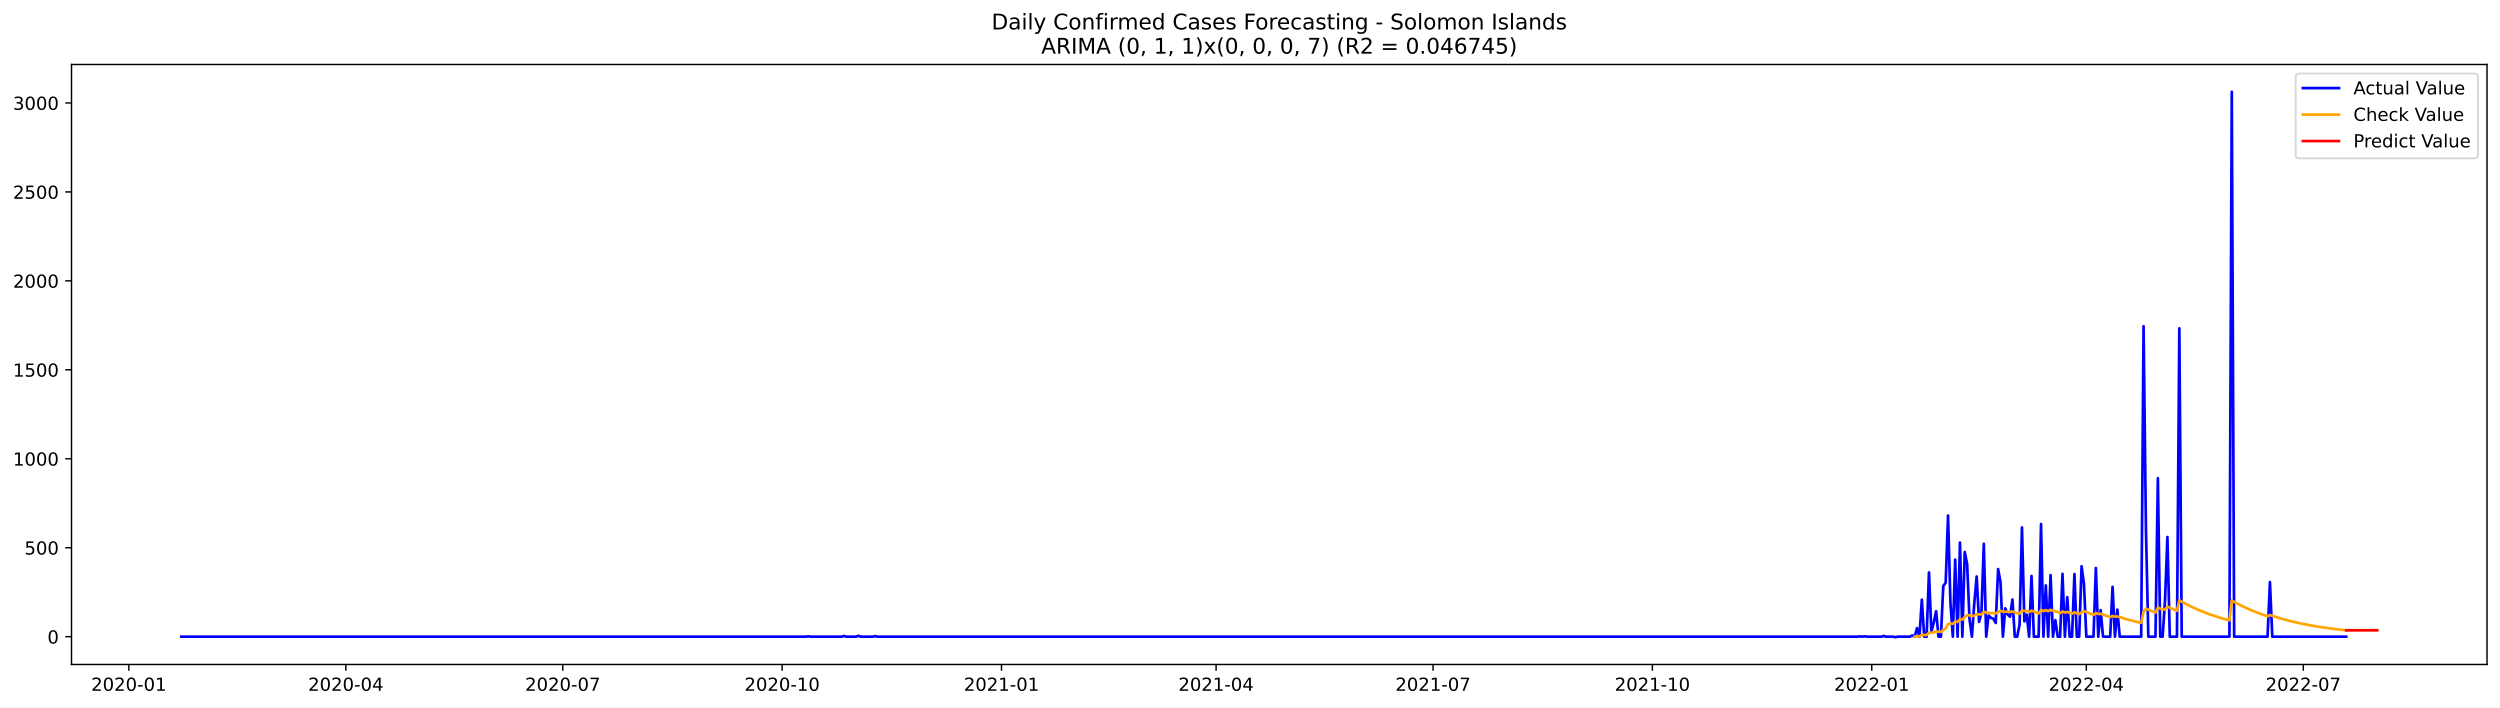
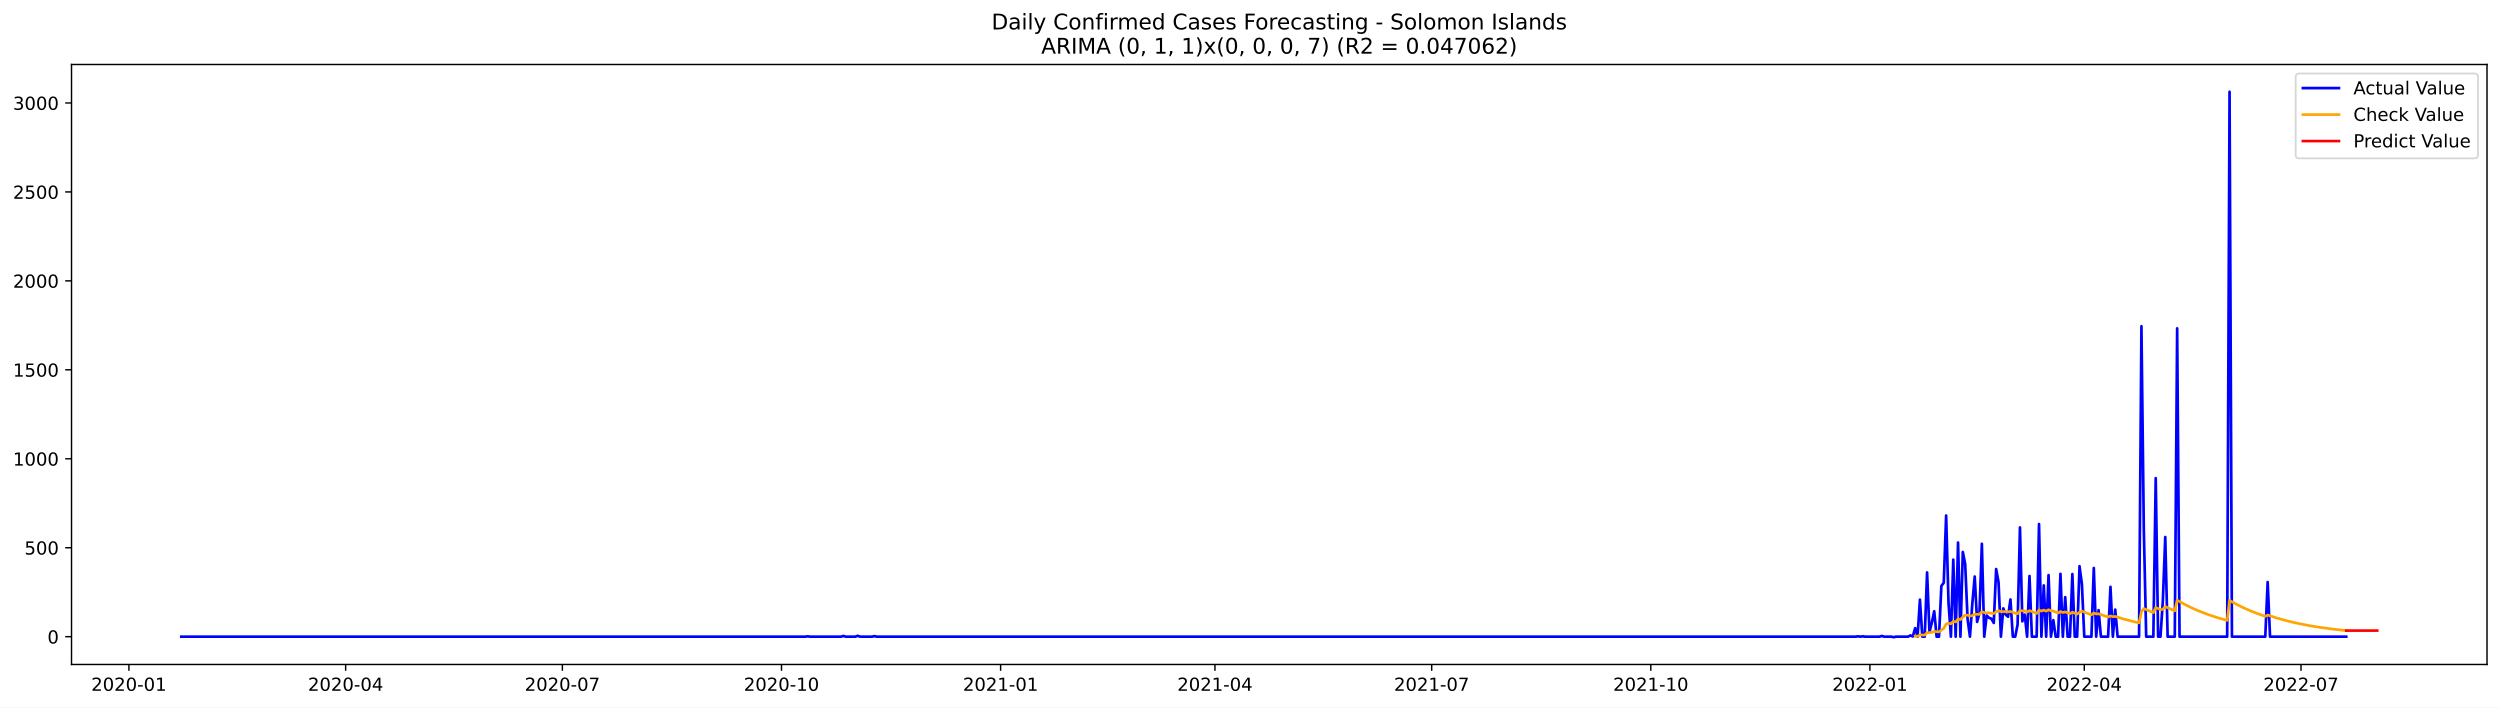
<svg xmlns="http://www.w3.org/2000/svg" xmlns:xlink="http://www.w3.org/1999/xlink" width="1386.05pt" height="392.274pt" viewBox="0 0 1386.05 392.274" version="1.1">
  <defs>
    <style type="text/css">*{stroke-linejoin: round; stroke-linecap: butt}</style>
  </defs>
  <g id="figure_1">
    <g id="patch_1">
      <path d="M 0 392.274  L 1386.05 392.274  L 1386.05 0  L 0 0  z " style="fill: #ffffff" />
    </g>
    <g id="axes_1">
      <g id="patch_2">
        <path d="M 39.65 368.396  L 1378.85 368.396  L 1378.85 35.755  L 39.65 35.755  z " style="fill: #ffffff" />
      </g>
      <g id="matplotlib.axis_1">
        <g id="xtick_1">
          <g id="line2d_1">
            <defs>
-               <path id="m2f8dfba1b7" d="M 0 0  L 0 3.5  " style="stroke: #000000; stroke-width: 0.8" />
+               <path id="md4bcb973ec" d="M 0 0  L 0 3.5  " style="stroke: #000000; stroke-width: 0.8" />
            </defs>
            <g>
-               <use xlink:href="#m2f8dfba1b7" x="71.441" y="368.396" style="stroke: #000000; stroke-width: 0.8" />
+               <use xlink:href="#md4bcb973ec" x="71.473" y="368.396" style="stroke: #000000; stroke-width: 0.8" />
            </g>
          </g>
          <g id="text_1">
-             <g transform="translate(50.54989 382.9939)scale(0.1 -0.1)">
+             <g transform="translate(50.58143 382.9939)scale(0.1 -0.1)">
              <defs>
                <path id="DejaVuSans-32" d="M 1228 531  L 3431 531  L 3431 0  L 469 0  L 469 531  Q 828 903 1448 1529  Q 2069 2156 2228 2338  Q 2531 2678 2651 2914  Q 2772 3150 2772 3378  Q 2772 3750 2511 3984  Q 2250 4219 1831 4219  Q 1534 4219 1204 4116  Q 875 4013 500 3803  L 500 4441  Q 881 4594 1212 4672  Q 1544 4750 1819 4750  Q 2544 4750 2975 4387  Q 3406 4025 3406 3419  Q 3406 3131 3298 2873  Q 3191 2616 2906 2266  Q 2828 2175 2409 1742  Q 1991 1309 1228 531  z " transform="scale(0.015625)" />
                <path id="DejaVuSans-30" d="M 2034 4250  Q 1547 4250 1301 3770  Q 1056 3291 1056 2328  Q 1056 1369 1301 889  Q 1547 409 2034 409  Q 2525 409 2770 889  Q 3016 1369 3016 2328  Q 3016 3291 2770 3770  Q 2525 4250 2034 4250  z M 2034 4750  Q 2819 4750 3233 4129  Q 3647 3509 3647 2328  Q 3647 1150 3233 529  Q 2819 -91 2034 -91  Q 1250 -91 836 529  Q 422 1150 422 2328  Q 422 3509 836 4129  Q 1250 4750 2034 4750  z " transform="scale(0.015625)" />
                <path id="DejaVuSans-2d" d="M 313 2009  L 1997 2009  L 1997 1497  L 313 1497  L 313 2009  z " transform="scale(0.015625)" />
                <path id="DejaVuSans-31" d="M 794 531  L 1825 531  L 1825 4091  L 703 3866  L 703 4441  L 1819 4666  L 2450 4666  L 2450 531  L 3481 531  L 3481 0  L 794 0  L 794 531  z " transform="scale(0.015625)" />
              </defs>
              <use xlink:href="#DejaVuSans-32" />
              <use xlink:href="#DejaVuSans-30" x="63.623" />
              <use xlink:href="#DejaVuSans-32" x="127.246" />
              <use xlink:href="#DejaVuSans-30" x="190.869" />
              <use xlink:href="#DejaVuSans-2d" x="254.492" />
              <use xlink:href="#DejaVuSans-30" x="290.576" />
              <use xlink:href="#DejaVuSans-31" x="354.199" />
            </g>
          </g>
        </g>
        <g id="xtick_2">
          <g id="line2d_2">
            <g>
-               <use xlink:href="#m2f8dfba1b7" x="191.733" y="368.396" style="stroke: #000000; stroke-width: 0.8" />
+               <use xlink:href="#md4bcb973ec" x="191.634" y="368.396" style="stroke: #000000; stroke-width: 0.8" />
            </g>
          </g>
          <g id="text_2">
-             <g transform="translate(170.8413 382.9939)scale(0.1 -0.1)">
+             <g transform="translate(170.7423 382.9939)scale(0.1 -0.1)">
              <defs>
                <path id="DejaVuSans-34" d="M 2419 4116  L 825 1625  L 2419 1625  L 2419 4116  z M 2253 4666  L 3047 4666  L 3047 1625  L 3713 1625  L 3713 1100  L 3047 1100  L 3047 0  L 2419 0  L 2419 1100  L 313 1100  L 313 1709  L 2253 4666  z " transform="scale(0.015625)" />
              </defs>
              <use xlink:href="#DejaVuSans-32" />
              <use xlink:href="#DejaVuSans-30" x="63.623" />
              <use xlink:href="#DejaVuSans-32" x="127.246" />
              <use xlink:href="#DejaVuSans-30" x="190.869" />
              <use xlink:href="#DejaVuSans-2d" x="254.492" />
              <use xlink:href="#DejaVuSans-30" x="290.576" />
              <use xlink:href="#DejaVuSans-34" x="354.199" />
            </g>
          </g>
        </g>
        <g id="xtick_3">
          <g id="line2d_3">
            <g>
-               <use xlink:href="#m2f8dfba1b7" x="312.024" y="368.396" style="stroke: #000000; stroke-width: 0.8" />
+               <use xlink:href="#md4bcb973ec" x="311.795" y="368.396" style="stroke: #000000; stroke-width: 0.8" />
            </g>
          </g>
          <g id="text_3">
-             <g transform="translate(291.1327 382.9939)scale(0.1 -0.1)">
+             <g transform="translate(290.9033 382.9939)scale(0.1 -0.1)">
              <defs>
                <path id="DejaVuSans-37" d="M 525 4666  L 3525 4666  L 3525 4397  L 1831 0  L 1172 0  L 2766 4134  L 525 4134  L 525 4666  z " transform="scale(0.015625)" />
              </defs>
              <use xlink:href="#DejaVuSans-32" />
              <use xlink:href="#DejaVuSans-30" x="63.623" />
              <use xlink:href="#DejaVuSans-32" x="127.246" />
              <use xlink:href="#DejaVuSans-30" x="190.869" />
              <use xlink:href="#DejaVuSans-2d" x="254.492" />
              <use xlink:href="#DejaVuSans-30" x="290.576" />
              <use xlink:href="#DejaVuSans-37" x="354.199" />
            </g>
          </g>
        </g>
        <g id="xtick_4">
          <g id="line2d_4">
            <g>
-               <use xlink:href="#m2f8dfba1b7" x="433.637" y="368.396" style="stroke: #000000; stroke-width: 0.8" />
+               <use xlink:href="#md4bcb973ec" x="433.276" y="368.396" style="stroke: #000000; stroke-width: 0.8" />
            </g>
          </g>
          <g id="text_4">
-             <g transform="translate(412.7459 382.9939)scale(0.1 -0.1)">
+             <g transform="translate(412.3846 382.9939)scale(0.1 -0.1)">
              <use xlink:href="#DejaVuSans-32" />
              <use xlink:href="#DejaVuSans-30" x="63.623" />
              <use xlink:href="#DejaVuSans-32" x="127.246" />
              <use xlink:href="#DejaVuSans-30" x="190.869" />
              <use xlink:href="#DejaVuSans-2d" x="254.492" />
              <use xlink:href="#DejaVuSans-31" x="290.576" />
              <use xlink:href="#DejaVuSans-30" x="354.199" />
            </g>
          </g>
        </g>
        <g id="xtick_5">
          <g id="line2d_5">
            <g>
-               <use xlink:href="#m2f8dfba1b7" x="555.251" y="368.396" style="stroke: #000000; stroke-width: 0.8" />
+               <use xlink:href="#md4bcb973ec" x="554.757" y="368.396" style="stroke: #000000; stroke-width: 0.8" />
            </g>
          </g>
          <g id="text_5">
-             <g transform="translate(534.3592 382.9939)scale(0.1 -0.1)">
+             <g transform="translate(533.866 382.9939)scale(0.1 -0.1)">
              <use xlink:href="#DejaVuSans-32" />
              <use xlink:href="#DejaVuSans-30" x="63.623" />
              <use xlink:href="#DejaVuSans-32" x="127.246" />
              <use xlink:href="#DejaVuSans-31" x="190.869" />
              <use xlink:href="#DejaVuSans-2d" x="254.492" />
              <use xlink:href="#DejaVuSans-30" x="290.576" />
              <use xlink:href="#DejaVuSans-31" x="354.199" />
            </g>
          </g>
        </g>
        <g id="xtick_6">
          <g id="line2d_6">
            <g>
-               <use xlink:href="#m2f8dfba1b7" x="674.22" y="368.396" style="stroke: #000000; stroke-width: 0.8" />
+               <use xlink:href="#md4bcb973ec" x="673.598" y="368.396" style="stroke: #000000; stroke-width: 0.8" />
            </g>
          </g>
          <g id="text_6">
-             <g transform="translate(653.3287 382.9939)scale(0.1 -0.1)">
+             <g transform="translate(652.7065 382.9939)scale(0.1 -0.1)">
              <use xlink:href="#DejaVuSans-32" />
              <use xlink:href="#DejaVuSans-30" x="63.623" />
              <use xlink:href="#DejaVuSans-32" x="127.246" />
              <use xlink:href="#DejaVuSans-31" x="190.869" />
              <use xlink:href="#DejaVuSans-2d" x="254.492" />
              <use xlink:href="#DejaVuSans-30" x="290.576" />
              <use xlink:href="#DejaVuSans-34" x="354.199" />
            </g>
          </g>
        </g>
        <g id="xtick_7">
          <g id="line2d_7">
            <g>
-               <use xlink:href="#m2f8dfba1b7" x="794.511" y="368.396" style="stroke: #000000; stroke-width: 0.8" />
+               <use xlink:href="#md4bcb973ec" x="793.759" y="368.396" style="stroke: #000000; stroke-width: 0.8" />
            </g>
          </g>
          <g id="text_7">
-             <g transform="translate(773.6201 382.9939)scale(0.1 -0.1)">
+             <g transform="translate(772.8674 382.9939)scale(0.1 -0.1)">
              <use xlink:href="#DejaVuSans-32" />
              <use xlink:href="#DejaVuSans-30" x="63.623" />
              <use xlink:href="#DejaVuSans-32" x="127.246" />
              <use xlink:href="#DejaVuSans-31" x="190.869" />
              <use xlink:href="#DejaVuSans-2d" x="254.492" />
              <use xlink:href="#DejaVuSans-30" x="290.576" />
              <use xlink:href="#DejaVuSans-37" x="354.199" />
            </g>
          </g>
        </g>
        <g id="xtick_8">
          <g id="line2d_8">
            <g>
-               <use xlink:href="#m2f8dfba1b7" x="916.125" y="368.396" style="stroke: #000000; stroke-width: 0.8" />
+               <use xlink:href="#md4bcb973ec" x="915.24" y="368.396" style="stroke: #000000; stroke-width: 0.8" />
            </g>
          </g>
          <g id="text_8">
-             <g transform="translate(895.2333 382.9939)scale(0.1 -0.1)">
+             <g transform="translate(894.3487 382.9939)scale(0.1 -0.1)">
              <use xlink:href="#DejaVuSans-32" />
              <use xlink:href="#DejaVuSans-30" x="63.623" />
              <use xlink:href="#DejaVuSans-32" x="127.246" />
              <use xlink:href="#DejaVuSans-31" x="190.869" />
              <use xlink:href="#DejaVuSans-2d" x="254.492" />
              <use xlink:href="#DejaVuSans-31" x="290.576" />
              <use xlink:href="#DejaVuSans-30" x="354.199" />
            </g>
          </g>
        </g>
        <g id="xtick_9">
          <g id="line2d_9">
            <g>
-               <use xlink:href="#m2f8dfba1b7" x="1037.738" y="368.396" style="stroke: #000000; stroke-width: 0.8" />
+               <use xlink:href="#md4bcb973ec" x="1036.722" y="368.396" style="stroke: #000000; stroke-width: 0.8" />
            </g>
          </g>
          <g id="text_9">
-             <g transform="translate(1016.847 382.9939)scale(0.1 -0.1)">
+             <g transform="translate(1015.83 382.9939)scale(0.1 -0.1)">
              <use xlink:href="#DejaVuSans-32" />
              <use xlink:href="#DejaVuSans-30" x="63.623" />
              <use xlink:href="#DejaVuSans-32" x="127.246" />
              <use xlink:href="#DejaVuSans-32" x="190.869" />
              <use xlink:href="#DejaVuSans-2d" x="254.492" />
              <use xlink:href="#DejaVuSans-30" x="290.576" />
              <use xlink:href="#DejaVuSans-31" x="354.199" />
            </g>
          </g>
        </g>
        <g id="xtick_10">
          <g id="line2d_10">
            <g>
-               <use xlink:href="#m2f8dfba1b7" x="1156.708" y="368.396" style="stroke: #000000; stroke-width: 0.8" />
+               <use xlink:href="#md4bcb973ec" x="1155.562" y="368.396" style="stroke: #000000; stroke-width: 0.8" />
            </g>
          </g>
          <g id="text_10">
-             <g transform="translate(1135.816 382.9939)scale(0.1 -0.1)">
+             <g transform="translate(1134.671 382.9939)scale(0.1 -0.1)">
              <use xlink:href="#DejaVuSans-32" />
              <use xlink:href="#DejaVuSans-30" x="63.623" />
              <use xlink:href="#DejaVuSans-32" x="127.246" />
              <use xlink:href="#DejaVuSans-32" x="190.869" />
              <use xlink:href="#DejaVuSans-2d" x="254.492" />
              <use xlink:href="#DejaVuSans-30" x="290.576" />
              <use xlink:href="#DejaVuSans-34" x="354.199" />
            </g>
          </g>
        </g>
        <g id="xtick_11">
          <g id="line2d_11">
            <g>
-               <use xlink:href="#m2f8dfba1b7" x="1276.999" y="368.396" style="stroke: #000000; stroke-width: 0.8" />
+               <use xlink:href="#md4bcb973ec" x="1275.723" y="368.396" style="stroke: #000000; stroke-width: 0.8" />
            </g>
          </g>
          <g id="text_11">
-             <g transform="translate(1256.107 382.9939)scale(0.1 -0.1)">
+             <g transform="translate(1254.831 382.9939)scale(0.1 -0.1)">
              <use xlink:href="#DejaVuSans-32" />
              <use xlink:href="#DejaVuSans-30" x="63.623" />
              <use xlink:href="#DejaVuSans-32" x="127.246" />
              <use xlink:href="#DejaVuSans-32" x="190.869" />
              <use xlink:href="#DejaVuSans-2d" x="254.492" />
              <use xlink:href="#DejaVuSans-30" x="290.576" />
              <use xlink:href="#DejaVuSans-37" x="354.199" />
            </g>
          </g>
        </g>
      </g>
      <g id="matplotlib.axis_2">
        <g id="ytick_1">
          <g id="line2d_12">
            <defs>
-               <path id="m0be63028db" d="M 0 0  L -3.5 0  " style="stroke: #000000; stroke-width: 0.8" />
+               <path id="mf2665e4235" d="M 0 0  L -3.5 0  " style="stroke: #000000; stroke-width: 0.8" />
            </defs>
            <g>
-               <use xlink:href="#m0be63028db" x="39.65" y="352.98" style="stroke: #000000; stroke-width: 0.8" />
+               <use xlink:href="#mf2665e4235" x="39.65" y="352.98" style="stroke: #000000; stroke-width: 0.8" />
            </g>
          </g>
          <g id="text_12">
            <g transform="translate(26.2875 356.7788)scale(0.1 -0.1)">
              <use xlink:href="#DejaVuSans-30" />
            </g>
          </g>
        </g>
        <g id="ytick_2">
          <g id="line2d_13">
            <g>
-               <use xlink:href="#m0be63028db" x="39.65" y="303.665" style="stroke: #000000; stroke-width: 0.8" />
+               <use xlink:href="#mf2665e4235" x="39.65" y="303.665" style="stroke: #000000; stroke-width: 0.8" />
            </g>
          </g>
          <g id="text_13">
            <g transform="translate(13.5625 307.4638)scale(0.1 -0.1)">
              <defs>
                <path id="DejaVuSans-35" d="M 691 4666  L 3169 4666  L 3169 4134  L 1269 4134  L 1269 2991  Q 1406 3038 1543 3061  Q 1681 3084 1819 3084  Q 2600 3084 3056 2656  Q 3513 2228 3513 1497  Q 3513 744 3044 326  Q 2575 -91 1722 -91  Q 1428 -91 1123 -41  Q 819 9 494 109  L 494 744  Q 775 591 1075 516  Q 1375 441 1709 441  Q 2250 441 2565 725  Q 2881 1009 2881 1497  Q 2881 1984 2565 2268  Q 2250 2553 1709 2553  Q 1456 2553 1204 2497  Q 953 2441 691 2322  L 691 4666  z " transform="scale(0.015625)" />
              </defs>
              <use xlink:href="#DejaVuSans-35" />
              <use xlink:href="#DejaVuSans-30" x="63.623" />
              <use xlink:href="#DejaVuSans-30" x="127.246" />
            </g>
          </g>
        </g>
        <g id="ytick_3">
          <g id="line2d_14">
            <g>
-               <use xlink:href="#m0be63028db" x="39.65" y="254.349" style="stroke: #000000; stroke-width: 0.8" />
+               <use xlink:href="#mf2665e4235" x="39.65" y="254.349" style="stroke: #000000; stroke-width: 0.8" />
            </g>
          </g>
          <g id="text_14">
            <g transform="translate(7.2 258.1487)scale(0.1 -0.1)">
              <use xlink:href="#DejaVuSans-31" />
              <use xlink:href="#DejaVuSans-30" x="63.623" />
              <use xlink:href="#DejaVuSans-30" x="127.246" />
              <use xlink:href="#DejaVuSans-30" x="190.869" />
            </g>
          </g>
        </g>
        <g id="ytick_4">
          <g id="line2d_15">
            <g>
-               <use xlink:href="#m0be63028db" x="39.65" y="205.034" style="stroke: #000000; stroke-width: 0.8" />
+               <use xlink:href="#mf2665e4235" x="39.65" y="205.034" style="stroke: #000000; stroke-width: 0.8" />
            </g>
          </g>
          <g id="text_15">
            <g transform="translate(7.2 208.8336)scale(0.1 -0.1)">
              <use xlink:href="#DejaVuSans-31" />
              <use xlink:href="#DejaVuSans-35" x="63.623" />
              <use xlink:href="#DejaVuSans-30" x="127.246" />
              <use xlink:href="#DejaVuSans-30" x="190.869" />
            </g>
          </g>
        </g>
        <g id="ytick_5">
          <g id="line2d_16">
            <g>
-               <use xlink:href="#m0be63028db" x="39.65" y="155.719" style="stroke: #000000; stroke-width: 0.8" />
+               <use xlink:href="#mf2665e4235" x="39.65" y="155.719" style="stroke: #000000; stroke-width: 0.8" />
            </g>
          </g>
          <g id="text_16">
            <g transform="translate(7.2 159.5186)scale(0.1 -0.1)">
              <use xlink:href="#DejaVuSans-32" />
              <use xlink:href="#DejaVuSans-30" x="63.623" />
              <use xlink:href="#DejaVuSans-30" x="127.246" />
              <use xlink:href="#DejaVuSans-30" x="190.869" />
            </g>
          </g>
        </g>
        <g id="ytick_6">
          <g id="line2d_17">
            <g>
-               <use xlink:href="#m0be63028db" x="39.65" y="106.404" style="stroke: #000000; stroke-width: 0.8" />
+               <use xlink:href="#mf2665e4235" x="39.65" y="106.404" style="stroke: #000000; stroke-width: 0.8" />
            </g>
          </g>
          <g id="text_17">
            <g transform="translate(7.2 110.2035)scale(0.1 -0.1)">
              <use xlink:href="#DejaVuSans-32" />
              <use xlink:href="#DejaVuSans-35" x="63.623" />
              <use xlink:href="#DejaVuSans-30" x="127.246" />
              <use xlink:href="#DejaVuSans-30" x="190.869" />
            </g>
          </g>
        </g>
        <g id="ytick_7">
          <g id="line2d_18">
            <g>
-               <use xlink:href="#m0be63028db" x="39.65" y="57.089" style="stroke: #000000; stroke-width: 0.8" />
+               <use xlink:href="#mf2665e4235" x="39.65" y="57.089" style="stroke: #000000; stroke-width: 0.8" />
            </g>
          </g>
          <g id="text_18">
            <g transform="translate(7.2 60.88842)scale(0.1 -0.1)">
              <defs>
                <path id="DejaVuSans-33" d="M 2597 2516  Q 3050 2419 3304 2112  Q 3559 1806 3559 1356  Q 3559 666 3084 287  Q 2609 -91 1734 -91  Q 1441 -91 1130 -33  Q 819 25 488 141  L 488 750  Q 750 597 1062 519  Q 1375 441 1716 441  Q 2309 441 2620 675  Q 2931 909 2931 1356  Q 2931 1769 2642 2001  Q 2353 2234 1838 2234  L 1294 2234  L 1294 2753  L 1863 2753  Q 2328 2753 2575 2939  Q 2822 3125 2822 3475  Q 2822 3834 2567 4026  Q 2313 4219 1838 4219  Q 1578 4219 1281 4162  Q 984 4106 628 3988  L 628 4550  Q 988 4650 1302 4700  Q 1616 4750 1894 4750  Q 2613 4750 3031 4423  Q 3450 4097 3450 3541  Q 3450 3153 3228 2886  Q 3006 2619 2597 2516  z " transform="scale(0.015625)" />
              </defs>
              <use xlink:href="#DejaVuSans-33" />
              <use xlink:href="#DejaVuSans-30" x="63.623" />
              <use xlink:href="#DejaVuSans-30" x="127.246" />
              <use xlink:href="#DejaVuSans-30" x="190.869" />
            </g>
          </g>
        </g>
      </g>
      <g id="line2d_19">
-         <path d="M 100.523 352.98  L 446.856 352.98  L 448.178 352.782  L 449.5 352.98  L 466.684 352.98  L 468.006 352.585  L 469.328 352.98  L 474.616 352.98  L 475.938 352.486  L 477.259 352.98  L 483.869 352.98  L 485.191 352.684  L 486.513 352.98  L 1029.807 352.98  L 1031.129 352.782  L 1032.45 352.98  L 1033.772 352.782  L 1035.094 352.98  L 1043.026 352.98  L 1044.347 352.585  L 1045.669 352.98  L 1049.635 352.98  L 1050.957 353.276  L 1052.279 352.98  L 1058.888 352.98  L 1060.21 352.289  L 1061.532 352.881  L 1062.854 348.245  L 1064.176 352.98  L 1065.498 332.465  L 1066.819 352.98  L 1068.141 352.98  L 1069.463 317.374  L 1070.785 350.415  L 1072.107 345.188  L 1073.429 338.875  L 1074.751 352.98  L 1076.073 352.98  L 1077.395 324.87  L 1078.716 323.095  L 1080.038 285.812  L 1081.36 334.24  L 1082.682 352.98  L 1084.004 310.273  L 1085.326 352.98  L 1086.648 300.804  L 1087.97 352.98  L 1089.291 306.032  L 1090.613 312.739  L 1091.935 343.215  L 1093.257 352.98  L 1094.579 334.536  L 1095.901 319.643  L 1097.223 344.793  L 1098.545 339.862  L 1099.867 301.495  L 1101.188 352.98  L 1102.51 341.243  L 1103.832 342.525  L 1105.154 343.018  L 1106.476 345.385  L 1107.798 315.5  L 1109.12 322.799  L 1110.442 352.98  L 1111.763 337.297  L 1113.085 340.749  L 1114.407 341.933  L 1115.729 332.366  L 1117.051 352.98  L 1118.373 352.98  L 1119.695 346.273  L 1121.017 292.421  L 1122.339 344.497  L 1123.66 340.749  L 1124.982 352.98  L 1126.304 319.347  L 1127.626 352.98  L 1130.27 352.98  L 1131.592 290.547  L 1132.914 352.98  L 1134.235 324.574  L 1135.557 352.98  L 1136.879 318.854  L 1138.201 352.98  L 1139.523 343.807  L 1140.845 352.98  L 1142.167 352.98  L 1143.489 318.163  L 1144.811 352.98  L 1146.132 331.084  L 1147.454 352.98  L 1148.776 352.98  L 1150.098 318.262  L 1151.42 352.98  L 1152.742 352.98  L 1154.064 313.922  L 1155.386 323.785  L 1156.708 352.98  L 1160.673 352.98  L 1161.995 314.908  L 1163.317 352.98  L 1164.639 338.284  L 1165.961 352.98  L 1169.926 352.98  L 1171.248 325.363  L 1172.57 352.98  L 1173.892 337.988  L 1175.214 352.98  L 1187.111 352.98  L 1188.433 180.87  L 1189.755 293.407  L 1191.076 352.98  L 1195.042 352.98  L 1196.364 265.1  L 1197.686 352.98  L 1199.008 352.98  L 1200.33 332.859  L 1201.652 297.747  L 1202.973 352.98  L 1206.939 352.98  L 1208.261 182.054  L 1209.583 352.98  L 1236.021 352.98  L 1237.342 50.876  L 1238.664 352.98  L 1257.171 352.98  L 1258.493 322.7  L 1259.814 352.98  L 1300.793 352.98  L 1300.793 352.98  " clip-path="url(#pa6eb54aefe)" style="fill: none; stroke: #0000ff; stroke-width: 1.5; stroke-linecap: square" />
+         <path d="M 100.523 352.98  L 446.481 352.98  L 447.801 352.782  L 449.121 352.98  L 466.287 352.98  L 467.608 352.585  L 468.928 352.98  L 474.21 352.98  L 475.53 352.486  L 476.851 352.98  L 483.453 352.98  L 484.774 352.684  L 486.094 352.98  L 1028.799 352.98  L 1030.119 352.782  L 1031.44 352.98  L 1032.76 352.782  L 1034.081 352.98  L 1042.003 352.98  L 1043.324 352.585  L 1044.644 352.98  L 1048.606 352.98  L 1049.926 353.276  L 1051.246 352.98  L 1057.849 352.98  L 1059.169 352.289  L 1060.49 352.881  L 1061.81 348.245  L 1063.13 352.98  L 1064.451 332.465  L 1065.771 352.98  L 1067.092 352.98  L 1068.412 317.374  L 1069.733 350.415  L 1071.053 345.188  L 1072.374 338.875  L 1073.694 352.98  L 1075.015 352.98  L 1076.335 324.87  L 1077.655 323.095  L 1078.976 285.812  L 1080.296 334.24  L 1081.617 352.98  L 1082.937 310.273  L 1084.258 352.98  L 1085.578 300.804  L 1086.899 352.98  L 1088.219 306.032  L 1089.539 312.739  L 1090.86 343.215  L 1092.18 352.98  L 1093.501 334.536  L 1094.821 319.643  L 1096.142 344.793  L 1097.462 339.862  L 1098.783 301.495  L 1100.103 352.98  L 1101.424 341.243  L 1102.744 342.525  L 1104.064 343.018  L 1105.385 345.385  L 1106.705 315.5  L 1108.026 322.799  L 1109.346 352.98  L 1110.667 337.297  L 1111.987 340.749  L 1113.308 341.933  L 1114.628 332.366  L 1115.948 352.98  L 1117.269 352.98  L 1118.589 346.273  L 1119.91 292.421  L 1121.23 344.497  L 1122.551 340.749  L 1123.871 352.98  L 1125.192 319.347  L 1126.512 352.98  L 1129.153 352.98  L 1130.473 290.547  L 1131.794 352.98  L 1133.114 324.574  L 1134.435 352.98  L 1135.755 318.854  L 1137.076 352.98  L 1138.396 343.807  L 1139.717 352.98  L 1141.037 352.98  L 1142.357 318.163  L 1143.678 352.98  L 1144.998 331.084  L 1146.319 352.98  L 1147.639 352.98  L 1148.96 318.262  L 1150.28 352.98  L 1151.601 352.98  L 1152.921 313.922  L 1154.242 323.785  L 1155.562 352.98  L 1159.523 352.98  L 1160.844 314.908  L 1162.164 352.98  L 1163.485 338.284  L 1164.805 352.98  L 1168.766 352.98  L 1170.087 325.363  L 1171.407 352.98  L 1172.728 337.988  L 1174.048 352.98  L 1185.932 352.98  L 1187.253 180.87  L 1188.573 293.407  L 1189.894 352.98  L 1193.855 352.98  L 1195.175 265.1  L 1196.496 352.98  L 1197.816 352.98  L 1199.137 332.859  L 1200.457 297.747  L 1201.778 352.98  L 1205.739 352.98  L 1207.06 182.054  L 1208.38 352.98  L 1234.789 352.98  L 1236.109 50.876  L 1237.43 352.98  L 1255.916 352.98  L 1257.237 322.7  L 1258.557 352.98  L 1300.811 352.98  L 1300.811 352.98  " clip-path="url(#p241e3faa59)" style="fill: none; stroke: #0000ff; stroke-width: 1.5; stroke-linecap: square" />
      </g>
      <g id="line2d_20">
-         <path d="M 1061.532 352.944  L 1062.854 352.767  L 1064.176 352.775  L 1065.498 352.012  L 1068.141 352.084  L 1069.463 350.78  L 1070.785 350.766  L 1072.107 350.557  L 1073.429 350.118  L 1076.073 350.329  L 1078.716 348.386  L 1080.038 346.036  L 1081.36 345.593  L 1082.682 345.87  L 1084.004 344.533  L 1085.326 344.85  L 1086.648 343.196  L 1087.97 343.563  L 1089.291 342.154  L 1090.613 341.049  L 1091.935 341.13  L 1093.257 341.575  L 1094.579 341.311  L 1095.901 340.497  L 1097.223 340.659  L 1098.545 340.629  L 1099.867 339.159  L 1101.188 339.678  L 1105.154 339.961  L 1106.476 340.164  L 1107.798 339.238  L 1109.12 338.621  L 1110.442 339.16  L 1111.763 339.09  L 1114.407 339.257  L 1115.729 338.998  L 1118.373 340.028  L 1119.695 340.263  L 1121.017 338.466  L 1122.339 338.693  L 1123.66 338.77  L 1124.982 339.304  L 1126.304 338.554  L 1130.27 340.119  L 1131.592 338.257  L 1132.914 338.81  L 1134.235 338.276  L 1135.557 338.828  L 1136.879 338.078  L 1138.201 338.637  L 1139.523 338.831  L 1142.167 339.874  L 1143.489 339.059  L 1144.811 339.582  L 1146.132 339.263  L 1148.776 340.274  L 1150.098 339.447  L 1152.742 340.444  L 1154.064 339.448  L 1155.386 338.86  L 1160.673 340.865  L 1161.995 339.89  L 1163.317 340.381  L 1164.639 340.303  L 1169.926 342.102  L 1171.248 341.474  L 1172.57 341.906  L 1173.892 341.759  L 1179.18 343.352  L 1184.467 344.719  L 1187.111 345.328  L 1188.433 339.151  L 1189.755 337.433  L 1193.72 339.12  L 1195.042 339.64  L 1196.364 336.841  L 1199.008 338.03  L 1200.33 337.836  L 1201.652 336.33  L 1205.617 338.137  L 1206.939 338.694  L 1208.261 332.811  L 1212.227 334.999  L 1216.192 336.95  L 1220.158 338.689  L 1225.445 340.718  L 1230.733 342.459  L 1236.021 343.953  L 1237.342 332.945  L 1241.308 335.119  L 1245.274 337.057  L 1249.239 338.784  L 1254.527 340.8  L 1257.171 341.697  L 1258.493 340.984  L 1263.78 342.687  L 1269.068 344.148  L 1274.355 345.402  L 1280.965 346.722  L 1287.574 347.812  L 1295.505 348.873  L 1300.793 349.456  L 1300.793 349.456  " clip-path="url(#pa6eb54aefe)" style="fill: none; stroke: #ffa500; stroke-width: 1.5; stroke-linecap: square" />
+         <path d="M 1061.81 352.766  L 1063.13 352.774  L 1064.451 352.008  L 1067.092 352.08  L 1068.412 350.77  L 1069.733 350.756  L 1071.053 350.546  L 1072.374 350.106  L 1075.015 350.318  L 1077.655 348.367  L 1078.976 346.005  L 1080.296 345.561  L 1081.617 345.841  L 1082.937 344.499  L 1084.258 344.819  L 1085.578 343.157  L 1086.899 343.528  L 1088.219 342.113  L 1089.539 341.004  L 1090.86 341.087  L 1092.18 341.536  L 1093.501 341.272  L 1094.821 340.456  L 1096.142 340.619  L 1097.462 340.591  L 1098.783 339.115  L 1100.103 339.638  L 1104.064 339.927  L 1105.385 340.133  L 1106.705 339.203  L 1108.026 338.584  L 1109.346 339.127  L 1110.667 339.058  L 1113.308 339.228  L 1114.628 338.969  L 1117.269 340.007  L 1118.589 340.243  L 1119.91 338.438  L 1121.23 338.667  L 1122.551 338.746  L 1123.871 339.283  L 1125.192 338.53  L 1129.153 340.106  L 1130.473 338.235  L 1131.794 338.791  L 1133.114 338.255  L 1134.435 338.811  L 1135.755 338.057  L 1137.076 338.621  L 1138.396 338.816  L 1141.037 339.865  L 1142.357 339.046  L 1143.678 339.572  L 1144.998 339.252  L 1147.639 340.269  L 1148.96 339.438  L 1151.601 340.441  L 1152.921 339.44  L 1154.242 338.849  L 1159.523 340.865  L 1160.844 339.885  L 1162.164 340.379  L 1163.485 340.3  L 1168.766 342.109  L 1170.087 341.477  L 1171.407 341.911  L 1172.728 341.763  L 1178.01 343.363  L 1183.291 344.735  L 1185.932 345.345  L 1187.253 339.137  L 1188.573 337.411  L 1192.535 339.108  L 1193.855 339.632  L 1195.175 336.818  L 1197.816 338.016  L 1199.137 337.821  L 1200.457 336.308  L 1204.419 338.126  L 1205.739 338.686  L 1207.06 332.774  L 1211.021 334.977  L 1214.982 336.939  L 1218.944 338.688  L 1224.225 340.727  L 1229.507 342.475  L 1234.789 343.973  L 1236.109 332.91  L 1240.071 335.098  L 1244.032 337.047  L 1247.993 338.784  L 1253.275 340.809  L 1255.916 341.711  L 1257.237 340.993  L 1262.518 342.703  L 1267.8 344.169  L 1273.082 345.426  L 1279.684 346.748  L 1286.286 347.838  L 1294.209 348.898  L 1300.811 349.613  L 1300.811 349.613  " clip-path="url(#p241e3faa59)" style="fill: none; stroke: #ffa500; stroke-width: 1.5; stroke-linecap: square" />
      </g>
      <g id="line2d_21">
-         <path d="M 1300.793 349.456  L 1302.115 349.456  L 1303.437 349.456  L 1304.758 349.456  L 1306.08 349.456  L 1307.402 349.456  L 1308.724 349.456  L 1310.046 349.456  L 1311.368 349.456  L 1312.69 349.456  L 1314.012 349.456  L 1315.334 349.456  L 1316.655 349.456  L 1317.977 349.456  " clip-path="url(#pa6eb54aefe)" style="fill: none; stroke: #ff0000; stroke-width: 1.5; stroke-linecap: square" />
+         <path d="M 1300.811 349.613  L 1302.132 349.613  L 1303.452 349.613  L 1304.773 349.613  L 1306.093 349.613  L 1307.414 349.613  L 1308.734 349.613  L 1310.055 349.613  L 1311.375 349.613  L 1312.695 349.613  L 1314.016 349.613  L 1315.336 349.613  L 1316.657 349.613  L 1317.977 349.613  " clip-path="url(#p241e3faa59)" style="fill: none; stroke: #ff0000; stroke-width: 1.5; stroke-linecap: square" />
      </g>
      <g id="patch_3">
        <path d="M 39.65 368.396  L 39.65 35.755  " style="fill: none; stroke: #000000; stroke-width: 0.8; stroke-linejoin: miter; stroke-linecap: square" />
      </g>
      <g id="patch_4">
        <path d="M 1378.85 368.396  L 1378.85 35.755  " style="fill: none; stroke: #000000; stroke-width: 0.8; stroke-linejoin: miter; stroke-linecap: square" />
      </g>
      <g id="patch_5">
        <path d="M 39.65 368.396  L 1378.85 368.396  " style="fill: none; stroke: #000000; stroke-width: 0.8; stroke-linejoin: miter; stroke-linecap: square" />
      </g>
      <g id="patch_6">
        <path d="M 39.65 35.755  L 1378.85 35.755  " style="fill: none; stroke: #000000; stroke-width: 0.8; stroke-linejoin: miter; stroke-linecap: square" />
      </g>
      <g id="text_19">
        <g transform="translate(549.7297 16.31812)scale(0.12 -0.12)">
          <defs>
            <path id="DejaVuSans-44" d="M 1259 4147  L 1259 519  L 2022 519  Q 2988 519 3436 956  Q 3884 1394 3884 2338  Q 3884 3275 3436 3711  Q 2988 4147 2022 4147  L 1259 4147  z M 628 4666  L 1925 4666  Q 3281 4666 3915 4102  Q 4550 3538 4550 2338  Q 4550 1131 3912 565  Q 3275 0 1925 0  L 628 0  L 628 4666  z " transform="scale(0.015625)" />
            <path id="DejaVuSans-61" d="M 2194 1759  Q 1497 1759 1228 1600  Q 959 1441 959 1056  Q 959 750 1161 570  Q 1363 391 1709 391  Q 2188 391 2477 730  Q 2766 1069 2766 1631  L 2766 1759  L 2194 1759  z M 3341 1997  L 3341 0  L 2766 0  L 2766 531  Q 2569 213 2275 61  Q 1981 -91 1556 -91  Q 1019 -91 701 211  Q 384 513 384 1019  Q 384 1609 779 1909  Q 1175 2209 1959 2209  L 2766 2209  L 2766 2266  Q 2766 2663 2505 2880  Q 2244 3097 1772 3097  Q 1472 3097 1187 3025  Q 903 2953 641 2809  L 641 3341  Q 956 3463 1253 3523  Q 1550 3584 1831 3584  Q 2591 3584 2966 3190  Q 3341 2797 3341 1997  z " transform="scale(0.015625)" />
            <path id="DejaVuSans-69" d="M 603 3500  L 1178 3500  L 1178 0  L 603 0  L 603 3500  z M 603 4863  L 1178 4863  L 1178 4134  L 603 4134  L 603 4863  z " transform="scale(0.015625)" />
            <path id="DejaVuSans-6c" d="M 603 4863  L 1178 4863  L 1178 0  L 603 0  L 603 4863  z " transform="scale(0.015625)" />
            <path id="DejaVuSans-79" d="M 2059 -325  Q 1816 -950 1584 -1140  Q 1353 -1331 966 -1331  L 506 -1331  L 506 -850  L 844 -850  Q 1081 -850 1212 -737  Q 1344 -625 1503 -206  L 1606 56  L 191 3500  L 800 3500  L 1894 763  L 2988 3500  L 3597 3500  L 2059 -325  z " transform="scale(0.015625)" />
            <path id="DejaVuSans-20" transform="scale(0.015625)" />
            <path id="DejaVuSans-43" d="M 4122 4306  L 4122 3641  Q 3803 3938 3442 4084  Q 3081 4231 2675 4231  Q 1875 4231 1450 3742  Q 1025 3253 1025 2328  Q 1025 1406 1450 917  Q 1875 428 2675 428  Q 3081 428 3442 575  Q 3803 722 4122 1019  L 4122 359  Q 3791 134 3420 21  Q 3050 -91 2638 -91  Q 1578 -91 968 557  Q 359 1206 359 2328  Q 359 3453 968 4101  Q 1578 4750 2638 4750  Q 3056 4750 3426 4639  Q 3797 4528 4122 4306  z " transform="scale(0.015625)" />
            <path id="DejaVuSans-6f" d="M 1959 3097  Q 1497 3097 1228 2736  Q 959 2375 959 1747  Q 959 1119 1226 758  Q 1494 397 1959 397  Q 2419 397 2687 759  Q 2956 1122 2956 1747  Q 2956 2369 2687 2733  Q 2419 3097 1959 3097  z M 1959 3584  Q 2709 3584 3137 3096  Q 3566 2609 3566 1747  Q 3566 888 3137 398  Q 2709 -91 1959 -91  Q 1206 -91 779 398  Q 353 888 353 1747  Q 353 2609 779 3096  Q 1206 3584 1959 3584  z " transform="scale(0.015625)" />
            <path id="DejaVuSans-6e" d="M 3513 2113  L 3513 0  L 2938 0  L 2938 2094  Q 2938 2591 2744 2837  Q 2550 3084 2163 3084  Q 1697 3084 1428 2787  Q 1159 2491 1159 1978  L 1159 0  L 581 0  L 581 3500  L 1159 3500  L 1159 2956  Q 1366 3272 1645 3428  Q 1925 3584 2291 3584  Q 2894 3584 3203 3211  Q 3513 2838 3513 2113  z " transform="scale(0.015625)" />
            <path id="DejaVuSans-66" d="M 2375 4863  L 2375 4384  L 1825 4384  Q 1516 4384 1395 4259  Q 1275 4134 1275 3809  L 1275 3500  L 2222 3500  L 2222 3053  L 1275 3053  L 1275 0  L 697 0  L 697 3053  L 147 3053  L 147 3500  L 697 3500  L 697 3744  Q 697 4328 969 4595  Q 1241 4863 1831 4863  L 2375 4863  z " transform="scale(0.015625)" />
            <path id="DejaVuSans-72" d="M 2631 2963  Q 2534 3019 2420 3045  Q 2306 3072 2169 3072  Q 1681 3072 1420 2755  Q 1159 2438 1159 1844  L 1159 0  L 581 0  L 581 3500  L 1159 3500  L 1159 2956  Q 1341 3275 1631 3429  Q 1922 3584 2338 3584  Q 2397 3584 2469 3576  Q 2541 3569 2628 3553  L 2631 2963  z " transform="scale(0.015625)" />
            <path id="DejaVuSans-6d" d="M 3328 2828  Q 3544 3216 3844 3400  Q 4144 3584 4550 3584  Q 5097 3584 5394 3201  Q 5691 2819 5691 2113  L 5691 0  L 5113 0  L 5113 2094  Q 5113 2597 4934 2840  Q 4756 3084 4391 3084  Q 3944 3084 3684 2787  Q 3425 2491 3425 1978  L 3425 0  L 2847 0  L 2847 2094  Q 2847 2600 2669 2842  Q 2491 3084 2119 3084  Q 1678 3084 1418 2786  Q 1159 2488 1159 1978  L 1159 0  L 581 0  L 581 3500  L 1159 3500  L 1159 2956  Q 1356 3278 1631 3431  Q 1906 3584 2284 3584  Q 2666 3584 2933 3390  Q 3200 3197 3328 2828  z " transform="scale(0.015625)" />
            <path id="DejaVuSans-65" d="M 3597 1894  L 3597 1613  L 953 1613  Q 991 1019 1311 708  Q 1631 397 2203 397  Q 2534 397 2845 478  Q 3156 559 3463 722  L 3463 178  Q 3153 47 2828 -22  Q 2503 -91 2169 -91  Q 1331 -91 842 396  Q 353 884 353 1716  Q 353 2575 817 3079  Q 1281 3584 2069 3584  Q 2775 3584 3186 3129  Q 3597 2675 3597 1894  z M 3022 2063  Q 3016 2534 2758 2815  Q 2500 3097 2075 3097  Q 1594 3097 1305 2825  Q 1016 2553 972 2059  L 3022 2063  z " transform="scale(0.015625)" />
            <path id="DejaVuSans-64" d="M 2906 2969  L 2906 4863  L 3481 4863  L 3481 0  L 2906 0  L 2906 525  Q 2725 213 2448 61  Q 2172 -91 1784 -91  Q 1150 -91 751 415  Q 353 922 353 1747  Q 353 2572 751 3078  Q 1150 3584 1784 3584  Q 2172 3584 2448 3432  Q 2725 3281 2906 2969  z M 947 1747  Q 947 1113 1208 752  Q 1469 391 1925 391  Q 2381 391 2643 752  Q 2906 1113 2906 1747  Q 2906 2381 2643 2742  Q 2381 3103 1925 3103  Q 1469 3103 1208 2742  Q 947 2381 947 1747  z " transform="scale(0.015625)" />
            <path id="DejaVuSans-73" d="M 2834 3397  L 2834 2853  Q 2591 2978 2328 3040  Q 2066 3103 1784 3103  Q 1356 3103 1142 2972  Q 928 2841 928 2578  Q 928 2378 1081 2264  Q 1234 2150 1697 2047  L 1894 2003  Q 2506 1872 2764 1633  Q 3022 1394 3022 966  Q 3022 478 2636 193  Q 2250 -91 1575 -91  Q 1294 -91 989 -36  Q 684 19 347 128  L 347 722  Q 666 556 975 473  Q 1284 391 1588 391  Q 1994 391 2212 530  Q 2431 669 2431 922  Q 2431 1156 2273 1281  Q 2116 1406 1581 1522  L 1381 1569  Q 847 1681 609 1914  Q 372 2147 372 2553  Q 372 3047 722 3315  Q 1072 3584 1716 3584  Q 2034 3584 2315 3537  Q 2597 3491 2834 3397  z " transform="scale(0.015625)" />
            <path id="DejaVuSans-46" d="M 628 4666  L 3309 4666  L 3309 4134  L 1259 4134  L 1259 2759  L 3109 2759  L 3109 2228  L 1259 2228  L 1259 0  L 628 0  L 628 4666  z " transform="scale(0.015625)" />
            <path id="DejaVuSans-63" d="M 3122 3366  L 3122 2828  Q 2878 2963 2633 3030  Q 2388 3097 2138 3097  Q 1578 3097 1268 2742  Q 959 2388 959 1747  Q 959 1106 1268 751  Q 1578 397 2138 397  Q 2388 397 2633 464  Q 2878 531 3122 666  L 3122 134  Q 2881 22 2623 -34  Q 2366 -91 2075 -91  Q 1284 -91 818 406  Q 353 903 353 1747  Q 353 2603 823 3093  Q 1294 3584 2113 3584  Q 2378 3584 2631 3529  Q 2884 3475 3122 3366  z " transform="scale(0.015625)" />
            <path id="DejaVuSans-74" d="M 1172 4494  L 1172 3500  L 2356 3500  L 2356 3053  L 1172 3053  L 1172 1153  Q 1172 725 1289 603  Q 1406 481 1766 481  L 2356 481  L 2356 0  L 1766 0  Q 1100 0 847 248  Q 594 497 594 1153  L 594 3053  L 172 3053  L 172 3500  L 594 3500  L 594 4494  L 1172 4494  z " transform="scale(0.015625)" />
            <path id="DejaVuSans-67" d="M 2906 1791  Q 2906 2416 2648 2759  Q 2391 3103 1925 3103  Q 1463 3103 1205 2759  Q 947 2416 947 1791  Q 947 1169 1205 825  Q 1463 481 1925 481  Q 2391 481 2648 825  Q 2906 1169 2906 1791  z M 3481 434  Q 3481 -459 3084 -895  Q 2688 -1331 1869 -1331  Q 1566 -1331 1297 -1286  Q 1028 -1241 775 -1147  L 775 -588  Q 1028 -725 1275 -790  Q 1522 -856 1778 -856  Q 2344 -856 2625 -561  Q 2906 -266 2906 331  L 2906 616  Q 2728 306 2450 153  Q 2172 0 1784 0  Q 1141 0 747 490  Q 353 981 353 1791  Q 353 2603 747 3093  Q 1141 3584 1784 3584  Q 2172 3584 2450 3431  Q 2728 3278 2906 2969  L 2906 3500  L 3481 3500  L 3481 434  z " transform="scale(0.015625)" />
            <path id="DejaVuSans-53" d="M 3425 4513  L 3425 3897  Q 3066 4069 2747 4153  Q 2428 4238 2131 4238  Q 1616 4238 1336 4038  Q 1056 3838 1056 3469  Q 1056 3159 1242 3001  Q 1428 2844 1947 2747  L 2328 2669  Q 3034 2534 3370 2195  Q 3706 1856 3706 1288  Q 3706 609 3251 259  Q 2797 -91 1919 -91  Q 1588 -91 1214 -16  Q 841 59 441 206  L 441 856  Q 825 641 1194 531  Q 1563 422 1919 422  Q 2459 422 2753 634  Q 3047 847 3047 1241  Q 3047 1584 2836 1778  Q 2625 1972 2144 2069  L 1759 2144  Q 1053 2284 737 2584  Q 422 2884 422 3419  Q 422 4038 858 4394  Q 1294 4750 2059 4750  Q 2388 4750 2728 4690  Q 3069 4631 3425 4513  z " transform="scale(0.015625)" />
            <path id="DejaVuSans-49" d="M 628 4666  L 1259 4666  L 1259 0  L 628 0  L 628 4666  z " transform="scale(0.015625)" />
          </defs>
          <use xlink:href="#DejaVuSans-44" />
          <use xlink:href="#DejaVuSans-61" x="77.002" />
          <use xlink:href="#DejaVuSans-69" x="138.281" />
          <use xlink:href="#DejaVuSans-6c" x="166.064" />
          <use xlink:href="#DejaVuSans-79" x="193.848" />
          <use xlink:href="#DejaVuSans-20" x="253.027" />
          <use xlink:href="#DejaVuSans-43" x="284.814" />
          <use xlink:href="#DejaVuSans-6f" x="354.639" />
          <use xlink:href="#DejaVuSans-6e" x="415.82" />
          <use xlink:href="#DejaVuSans-66" x="479.199" />
          <use xlink:href="#DejaVuSans-69" x="514.404" />
          <use xlink:href="#DejaVuSans-72" x="542.188" />
          <use xlink:href="#DejaVuSans-6d" x="581.551" />
          <use xlink:href="#DejaVuSans-65" x="678.963" />
          <use xlink:href="#DejaVuSans-64" x="740.486" />
          <use xlink:href="#DejaVuSans-20" x="803.963" />
          <use xlink:href="#DejaVuSans-43" x="835.75" />
          <use xlink:href="#DejaVuSans-61" x="905.574" />
          <use xlink:href="#DejaVuSans-73" x="966.854" />
          <use xlink:href="#DejaVuSans-65" x="1018.953" />
          <use xlink:href="#DejaVuSans-73" x="1080.477" />
          <use xlink:href="#DejaVuSans-20" x="1132.576" />
          <use xlink:href="#DejaVuSans-46" x="1164.363" />
          <use xlink:href="#DejaVuSans-6f" x="1218.258" />
          <use xlink:href="#DejaVuSans-72" x="1279.439" />
          <use xlink:href="#DejaVuSans-65" x="1318.303" />
          <use xlink:href="#DejaVuSans-63" x="1379.826" />
          <use xlink:href="#DejaVuSans-61" x="1434.807" />
          <use xlink:href="#DejaVuSans-73" x="1496.086" />
          <use xlink:href="#DejaVuSans-74" x="1548.186" />
          <use xlink:href="#DejaVuSans-69" x="1587.395" />
          <use xlink:href="#DejaVuSans-6e" x="1615.178" />
          <use xlink:href="#DejaVuSans-67" x="1678.557" />
          <use xlink:href="#DejaVuSans-20" x="1742.033" />
          <use xlink:href="#DejaVuSans-2d" x="1773.82" />
          <use xlink:href="#DejaVuSans-20" x="1809.904" />
          <use xlink:href="#DejaVuSans-53" x="1841.691" />
          <use xlink:href="#DejaVuSans-6f" x="1905.168" />
          <use xlink:href="#DejaVuSans-6c" x="1966.35" />
          <use xlink:href="#DejaVuSans-6f" x="1994.133" />
          <use xlink:href="#DejaVuSans-6d" x="2055.314" />
          <use xlink:href="#DejaVuSans-6f" x="2152.727" />
          <use xlink:href="#DejaVuSans-6e" x="2213.908" />
          <use xlink:href="#DejaVuSans-20" x="2277.287" />
          <use xlink:href="#DejaVuSans-49" x="2309.074" />
          <use xlink:href="#DejaVuSans-73" x="2338.566" />
          <use xlink:href="#DejaVuSans-6c" x="2390.666" />
          <use xlink:href="#DejaVuSans-61" x="2418.449" />
          <use xlink:href="#DejaVuSans-6e" x="2479.729" />
          <use xlink:href="#DejaVuSans-64" x="2543.107" />
          <use xlink:href="#DejaVuSans-73" x="2606.584" />
        </g>
        <g transform="translate(577.2659 29.7555)scale(0.12 -0.12)">
          <defs>
            <path id="DejaVuSans-41" d="M 2188 4044  L 1331 1722  L 3047 1722  L 2188 4044  z M 1831 4666  L 2547 4666  L 4325 0  L 3669 0  L 3244 1197  L 1141 1197  L 716 0  L 50 0  L 1831 4666  z " transform="scale(0.015625)" />
            <path id="DejaVuSans-52" d="M 2841 2188  Q 3044 2119 3236 1894  Q 3428 1669 3622 1275  L 4263 0  L 3584 0  L 2988 1197  Q 2756 1666 2539 1819  Q 2322 1972 1947 1972  L 1259 1972  L 1259 0  L 628 0  L 628 4666  L 2053 4666  Q 2853 4666 3247 4331  Q 3641 3997 3641 3322  Q 3641 2881 3436 2590  Q 3231 2300 2841 2188  z M 1259 4147  L 1259 2491  L 2053 2491  Q 2509 2491 2742 2702  Q 2975 2913 2975 3322  Q 2975 3731 2742 3939  Q 2509 4147 2053 4147  L 1259 4147  z " transform="scale(0.015625)" />
            <path id="DejaVuSans-4d" d="M 628 4666  L 1569 4666  L 2759 1491  L 3956 4666  L 4897 4666  L 4897 0  L 4281 0  L 4281 4097  L 3078 897  L 2444 897  L 1241 4097  L 1241 0  L 628 0  L 628 4666  z " transform="scale(0.015625)" />
            <path id="DejaVuSans-28" d="M 1984 4856  Q 1566 4138 1362 3434  Q 1159 2731 1159 2009  Q 1159 1288 1364 580  Q 1569 -128 1984 -844  L 1484 -844  Q 1016 -109 783 600  Q 550 1309 550 2009  Q 550 2706 781 3412  Q 1013 4119 1484 4856  L 1984 4856  z " transform="scale(0.015625)" />
            <path id="DejaVuSans-2c" d="M 750 794  L 1409 794  L 1409 256  L 897 -744  L 494 -744  L 750 256  L 750 794  z " transform="scale(0.015625)" />
            <path id="DejaVuSans-29" d="M 513 4856  L 1013 4856  Q 1481 4119 1714 3412  Q 1947 2706 1947 2009  Q 1947 1309 1714 600  Q 1481 -109 1013 -844  L 513 -844  Q 928 -128 1133 580  Q 1338 1288 1338 2009  Q 1338 2731 1133 3434  Q 928 4138 513 4856  z " transform="scale(0.015625)" />
            <path id="DejaVuSans-78" d="M 3513 3500  L 2247 1797  L 3578 0  L 2900 0  L 1881 1375  L 863 0  L 184 0  L 1544 1831  L 300 3500  L 978 3500  L 1906 2253  L 2834 3500  L 3513 3500  z " transform="scale(0.015625)" />
            <path id="DejaVuSans-3d" d="M 678 2906  L 4684 2906  L 4684 2381  L 678 2381  L 678 2906  z M 678 1631  L 4684 1631  L 4684 1100  L 678 1100  L 678 1631  z " transform="scale(0.015625)" />
            <path id="DejaVuSans-2e" d="M 684 794  L 1344 794  L 1344 0  L 684 0  L 684 794  z " transform="scale(0.015625)" />
            <path id="DejaVuSans-36" d="M 2113 2584  Q 1688 2584 1439 2293  Q 1191 2003 1191 1497  Q 1191 994 1439 701  Q 1688 409 2113 409  Q 2538 409 2786 701  Q 3034 994 3034 1497  Q 3034 2003 2786 2293  Q 2538 2584 2113 2584  z M 3366 4563  L 3366 3988  Q 3128 4100 2886 4159  Q 2644 4219 2406 4219  Q 1781 4219 1451 3797  Q 1122 3375 1075 2522  Q 1259 2794 1537 2939  Q 1816 3084 2150 3084  Q 2853 3084 3261 2657  Q 3669 2231 3669 1497  Q 3669 778 3244 343  Q 2819 -91 2113 -91  Q 1303 -91 875 529  Q 447 1150 447 2328  Q 447 3434 972 4092  Q 1497 4750 2381 4750  Q 2619 4750 2861 4703  Q 3103 4656 3366 4563  z " transform="scale(0.015625)" />
          </defs>
          <use xlink:href="#DejaVuSans-41" />
          <use xlink:href="#DejaVuSans-52" x="68.408" />
          <use xlink:href="#DejaVuSans-49" x="137.891" />
          <use xlink:href="#DejaVuSans-4d" x="167.383" />
          <use xlink:href="#DejaVuSans-41" x="253.662" />
          <use xlink:href="#DejaVuSans-20" x="322.07" />
          <use xlink:href="#DejaVuSans-28" x="353.857" />
          <use xlink:href="#DejaVuSans-30" x="392.871" />
          <use xlink:href="#DejaVuSans-2c" x="456.494" />
          <use xlink:href="#DejaVuSans-20" x="488.281" />
          <use xlink:href="#DejaVuSans-31" x="520.068" />
          <use xlink:href="#DejaVuSans-2c" x="583.691" />
          <use xlink:href="#DejaVuSans-20" x="615.479" />
          <use xlink:href="#DejaVuSans-31" x="647.266" />
          <use xlink:href="#DejaVuSans-29" x="710.889" />
          <use xlink:href="#DejaVuSans-78" x="749.902" />
          <use xlink:href="#DejaVuSans-28" x="809.082" />
          <use xlink:href="#DejaVuSans-30" x="848.096" />
          <use xlink:href="#DejaVuSans-2c" x="911.719" />
          <use xlink:href="#DejaVuSans-20" x="943.506" />
          <use xlink:href="#DejaVuSans-30" x="975.293" />
          <use xlink:href="#DejaVuSans-2c" x="1038.916" />
          <use xlink:href="#DejaVuSans-20" x="1070.703" />
          <use xlink:href="#DejaVuSans-30" x="1102.49" />
          <use xlink:href="#DejaVuSans-2c" x="1166.113" />
          <use xlink:href="#DejaVuSans-20" x="1197.9" />
          <use xlink:href="#DejaVuSans-37" x="1229.688" />
          <use xlink:href="#DejaVuSans-29" x="1293.311" />
          <use xlink:href="#DejaVuSans-20" x="1332.324" />
          <use xlink:href="#DejaVuSans-28" x="1364.111" />
          <use xlink:href="#DejaVuSans-52" x="1403.125" />
          <use xlink:href="#DejaVuSans-32" x="1472.607" />
          <use xlink:href="#DejaVuSans-20" x="1536.23" />
          <use xlink:href="#DejaVuSans-3d" x="1568.018" />
          <use xlink:href="#DejaVuSans-20" x="1651.807" />
          <use xlink:href="#DejaVuSans-30" x="1683.594" />
          <use xlink:href="#DejaVuSans-2e" x="1747.217" />
          <use xlink:href="#DejaVuSans-30" x="1779.004" />
          <use xlink:href="#DejaVuSans-34" x="1842.627" />
-           <use xlink:href="#DejaVuSans-36" x="1906.25" />
-           <use xlink:href="#DejaVuSans-37" x="1969.873" />
-           <use xlink:href="#DejaVuSans-34" x="2033.496" />
-           <use xlink:href="#DejaVuSans-35" x="2097.119" />
+           <use xlink:href="#DejaVuSans-37" x="1906.25" />
+           <use xlink:href="#DejaVuSans-30" x="1969.873" />
+           <use xlink:href="#DejaVuSans-36" x="2033.496" />
+           <use xlink:href="#DejaVuSans-32" x="2097.119" />
          <use xlink:href="#DejaVuSans-29" x="2160.742" />
        </g>
      </g>
      <g id="legend_1">
        <g id="patch_7">
          <path d="M 1274.77 87.79  L 1371.85 87.79  Q 1373.85 87.79 1373.85 85.79  L 1373.85 42.755  Q 1373.85 40.755 1371.85 40.755  L 1274.77 40.755  Q 1272.77 40.755 1272.77 42.755  L 1272.77 85.79  Q 1272.77 87.79 1274.77 87.79  z " style="fill: #ffffff; opacity: 0.8; stroke: #cccccc; stroke-linejoin: miter" />
        </g>
        <g id="line2d_22">
          <path d="M 1276.77 48.854  L 1286.77 48.854  L 1296.77 48.854  " style="fill: none; stroke: #0000ff; stroke-width: 1.5; stroke-linecap: square" />
        </g>
        <g id="text_20">
          <g transform="translate(1304.77 52.35394)scale(0.1 -0.1)">
            <defs>
              <path id="DejaVuSans-75" d="M 544 1381  L 544 3500  L 1119 3500  L 1119 1403  Q 1119 906 1312 657  Q 1506 409 1894 409  Q 2359 409 2629 706  Q 2900 1003 2900 1516  L 2900 3500  L 3475 3500  L 3475 0  L 2900 0  L 2900 538  Q 2691 219 2414 64  Q 2138 -91 1772 -91  Q 1169 -91 856 284  Q 544 659 544 1381  z M 1991 3584  L 1991 3584  z " transform="scale(0.015625)" />
              <path id="DejaVuSans-56" d="M 1831 0  L 50 4666  L 709 4666  L 2188 738  L 3669 4666  L 4325 4666  L 2547 0  L 1831 0  z " transform="scale(0.015625)" />
            </defs>
            <use xlink:href="#DejaVuSans-41" />
            <use xlink:href="#DejaVuSans-63" x="66.658" />
            <use xlink:href="#DejaVuSans-74" x="121.639" />
            <use xlink:href="#DejaVuSans-75" x="160.848" />
            <use xlink:href="#DejaVuSans-61" x="224.227" />
            <use xlink:href="#DejaVuSans-6c" x="285.506" />
            <use xlink:href="#DejaVuSans-20" x="313.289" />
            <use xlink:href="#DejaVuSans-56" x="345.076" />
            <use xlink:href="#DejaVuSans-61" x="405.734" />
            <use xlink:href="#DejaVuSans-6c" x="467.014" />
            <use xlink:href="#DejaVuSans-75" x="494.797" />
            <use xlink:href="#DejaVuSans-65" x="558.176" />
          </g>
        </g>
        <g id="line2d_23">
          <path d="M 1276.77 63.532  L 1286.77 63.532  L 1296.77 63.532  " style="fill: none; stroke: #ffa500; stroke-width: 1.5; stroke-linecap: square" />
        </g>
        <g id="text_21">
          <g transform="translate(1304.77 67.03206)scale(0.1 -0.1)">
            <defs>
              <path id="DejaVuSans-68" d="M 3513 2113  L 3513 0  L 2938 0  L 2938 2094  Q 2938 2591 2744 2837  Q 2550 3084 2163 3084  Q 1697 3084 1428 2787  Q 1159 2491 1159 1978  L 1159 0  L 581 0  L 581 4863  L 1159 4863  L 1159 2956  Q 1366 3272 1645 3428  Q 1925 3584 2291 3584  Q 2894 3584 3203 3211  Q 3513 2838 3513 2113  z " transform="scale(0.015625)" />
              <path id="DejaVuSans-6b" d="M 581 4863  L 1159 4863  L 1159 1991  L 2875 3500  L 3609 3500  L 1753 1863  L 3688 0  L 2938 0  L 1159 1709  L 1159 0  L 581 0  L 581 4863  z " transform="scale(0.015625)" />
            </defs>
            <use xlink:href="#DejaVuSans-43" />
            <use xlink:href="#DejaVuSans-68" x="69.824" />
            <use xlink:href="#DejaVuSans-65" x="133.203" />
            <use xlink:href="#DejaVuSans-63" x="194.727" />
            <use xlink:href="#DejaVuSans-6b" x="249.707" />
            <use xlink:href="#DejaVuSans-20" x="307.617" />
            <use xlink:href="#DejaVuSans-56" x="339.404" />
            <use xlink:href="#DejaVuSans-61" x="400.062" />
            <use xlink:href="#DejaVuSans-6c" x="461.342" />
            <use xlink:href="#DejaVuSans-75" x="489.125" />
            <use xlink:href="#DejaVuSans-65" x="552.504" />
          </g>
        </g>
        <g id="line2d_24">
          <path d="M 1276.77 78.21  L 1286.77 78.21  L 1296.77 78.21  " style="fill: none; stroke: #ff0000; stroke-width: 1.5; stroke-linecap: square" />
        </g>
        <g id="text_22">
          <g transform="translate(1304.77 81.71019)scale(0.1 -0.1)">
            <defs>
              <path id="DejaVuSans-50" d="M 1259 4147  L 1259 2394  L 2053 2394  Q 2494 2394 2734 2622  Q 2975 2850 2975 3272  Q 2975 3691 2734 3919  Q 2494 4147 2053 4147  L 1259 4147  z M 628 4666  L 2053 4666  Q 2838 4666 3239 4311  Q 3641 3956 3641 3272  Q 3641 2581 3239 2228  Q 2838 1875 2053 1875  L 1259 1875  L 1259 0  L 628 0  L 628 4666  z " transform="scale(0.015625)" />
            </defs>
            <use xlink:href="#DejaVuSans-50" />
            <use xlink:href="#DejaVuSans-72" x="58.553" />
            <use xlink:href="#DejaVuSans-65" x="97.416" />
            <use xlink:href="#DejaVuSans-64" x="158.939" />
            <use xlink:href="#DejaVuSans-69" x="222.416" />
            <use xlink:href="#DejaVuSans-63" x="250.199" />
            <use xlink:href="#DejaVuSans-74" x="305.18" />
            <use xlink:href="#DejaVuSans-20" x="344.389" />
            <use xlink:href="#DejaVuSans-56" x="376.176" />
            <use xlink:href="#DejaVuSans-61" x="436.834" />
            <use xlink:href="#DejaVuSans-6c" x="498.113" />
            <use xlink:href="#DejaVuSans-75" x="525.896" />
            <use xlink:href="#DejaVuSans-65" x="589.275" />
          </g>
        </g>
      </g>
    </g>
  </g>
  <defs>
-     <clipPath id="pa6eb54aefe">
+     <clipPath id="p241e3faa59">
      <rect x="39.65" y="35.755" width="1339.2" height="332.64" />
    </clipPath>
  </defs>
</svg>
